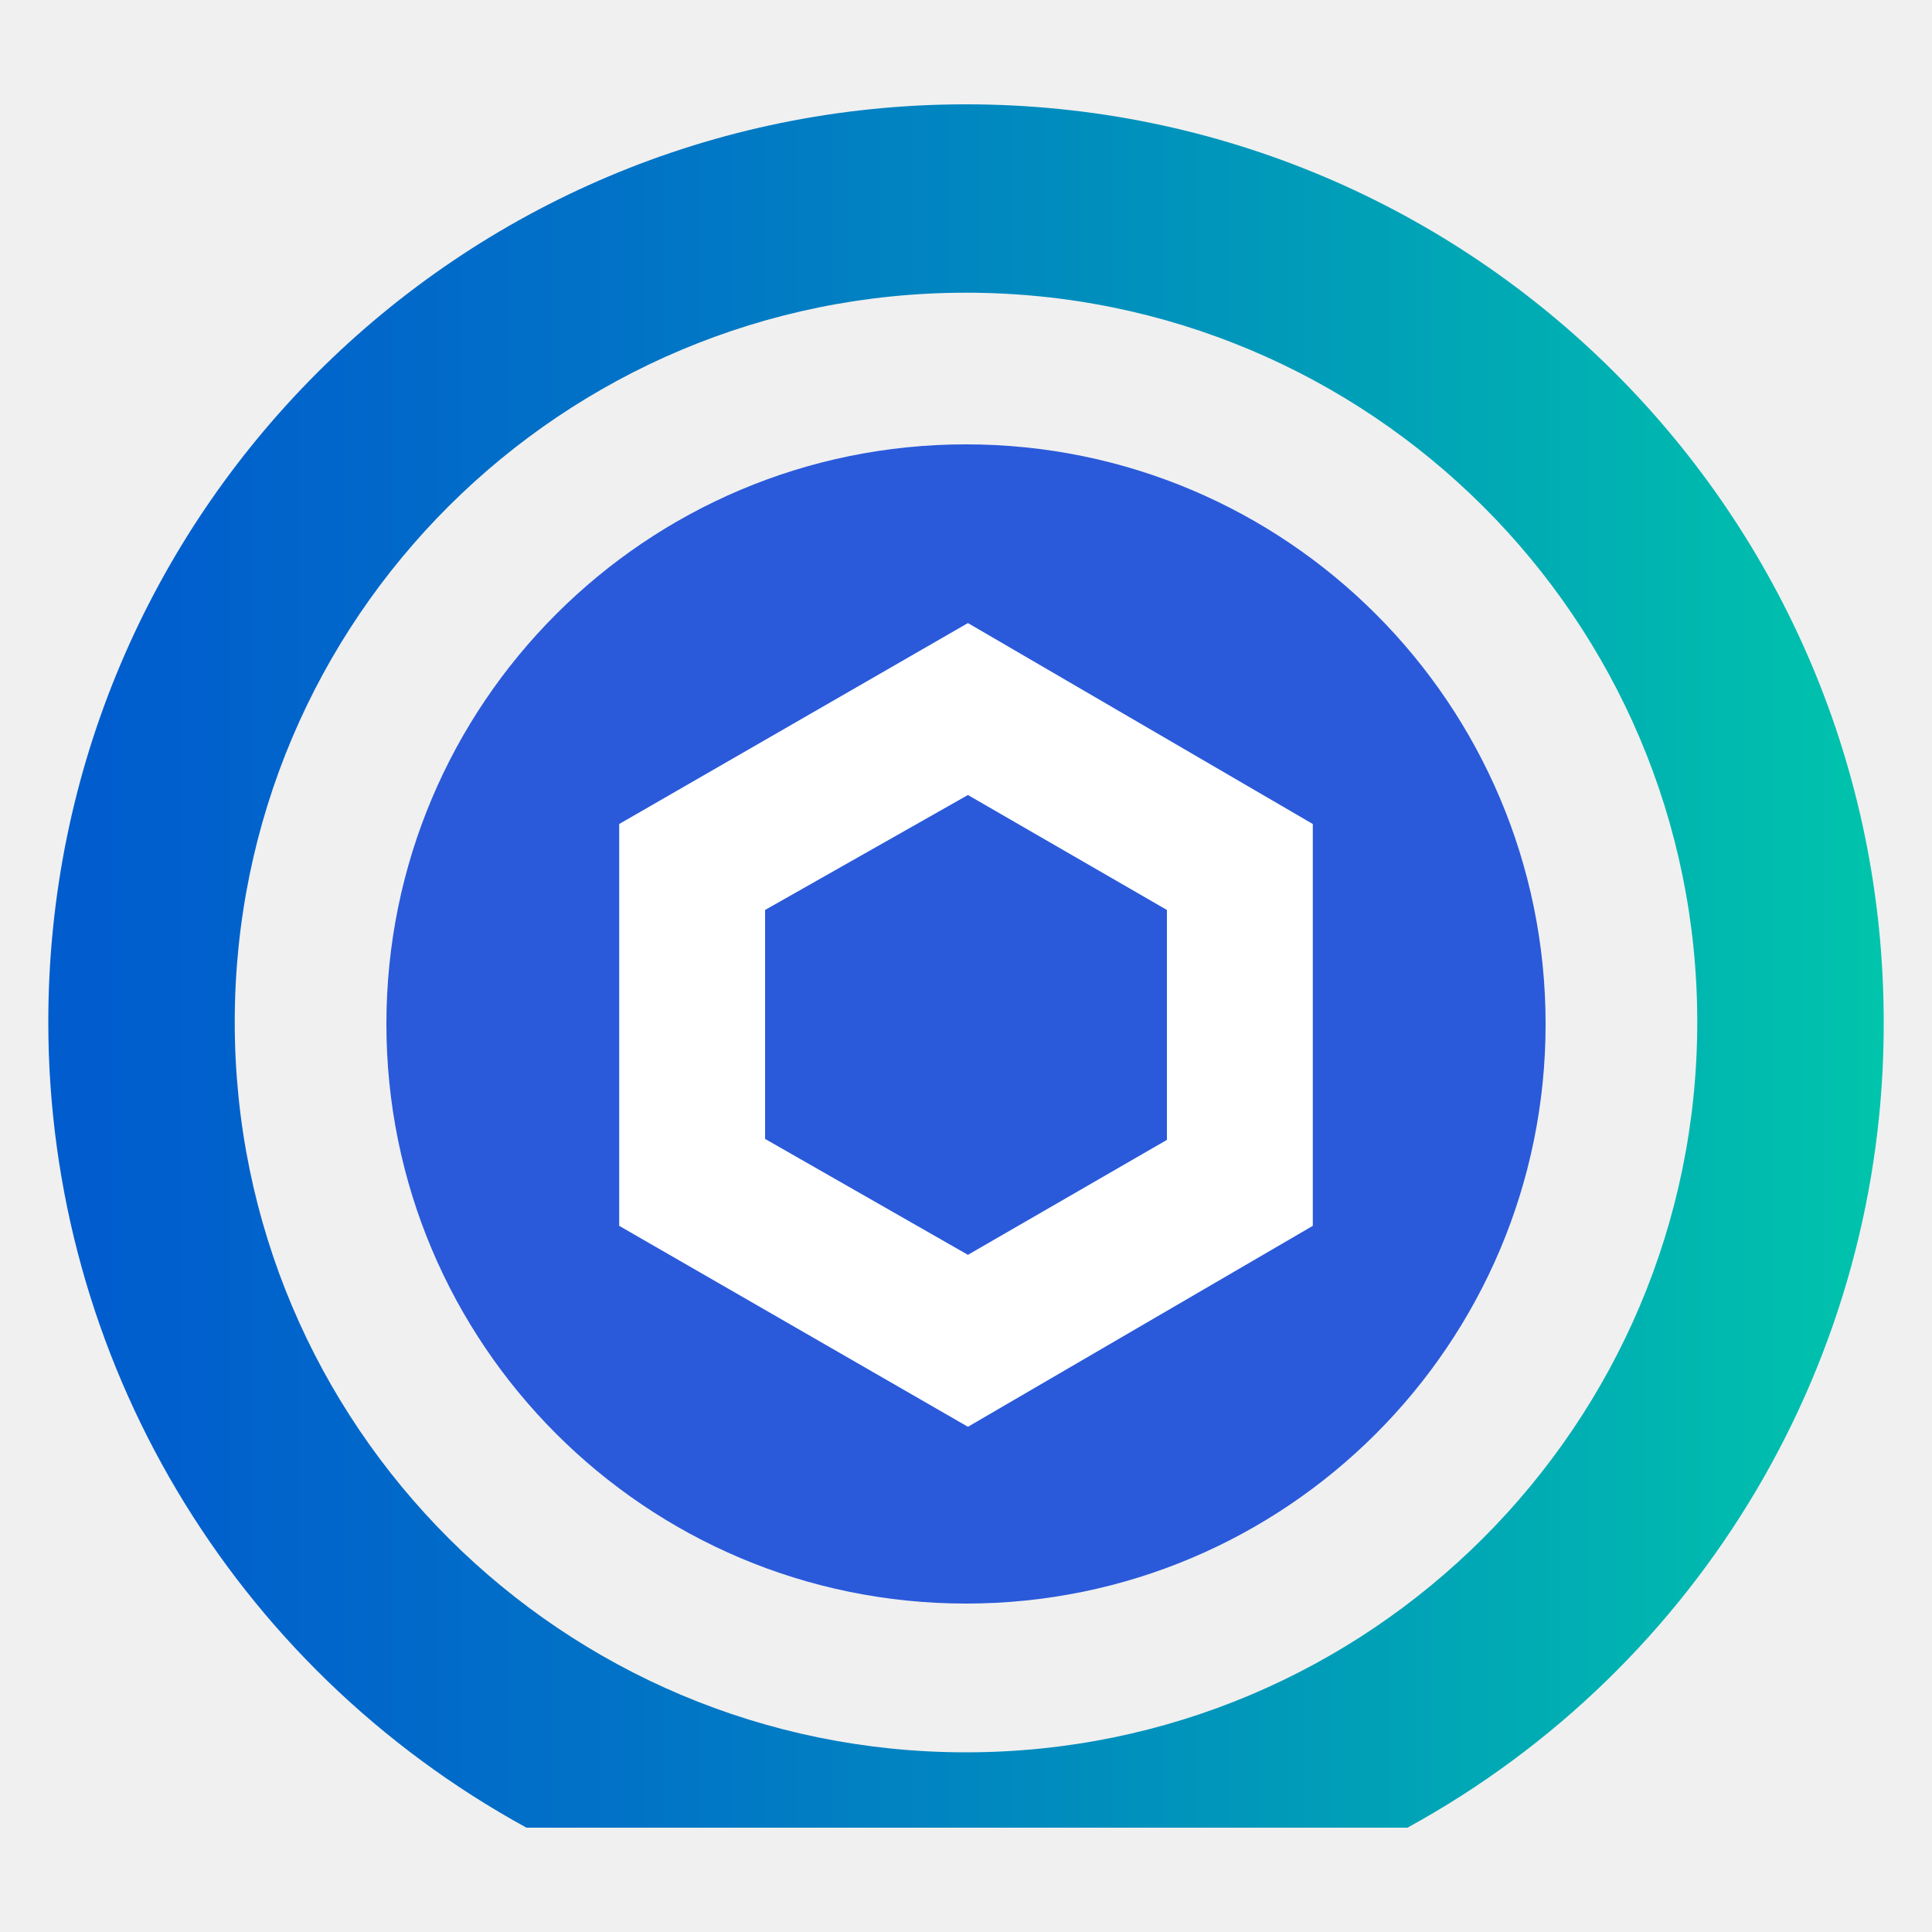
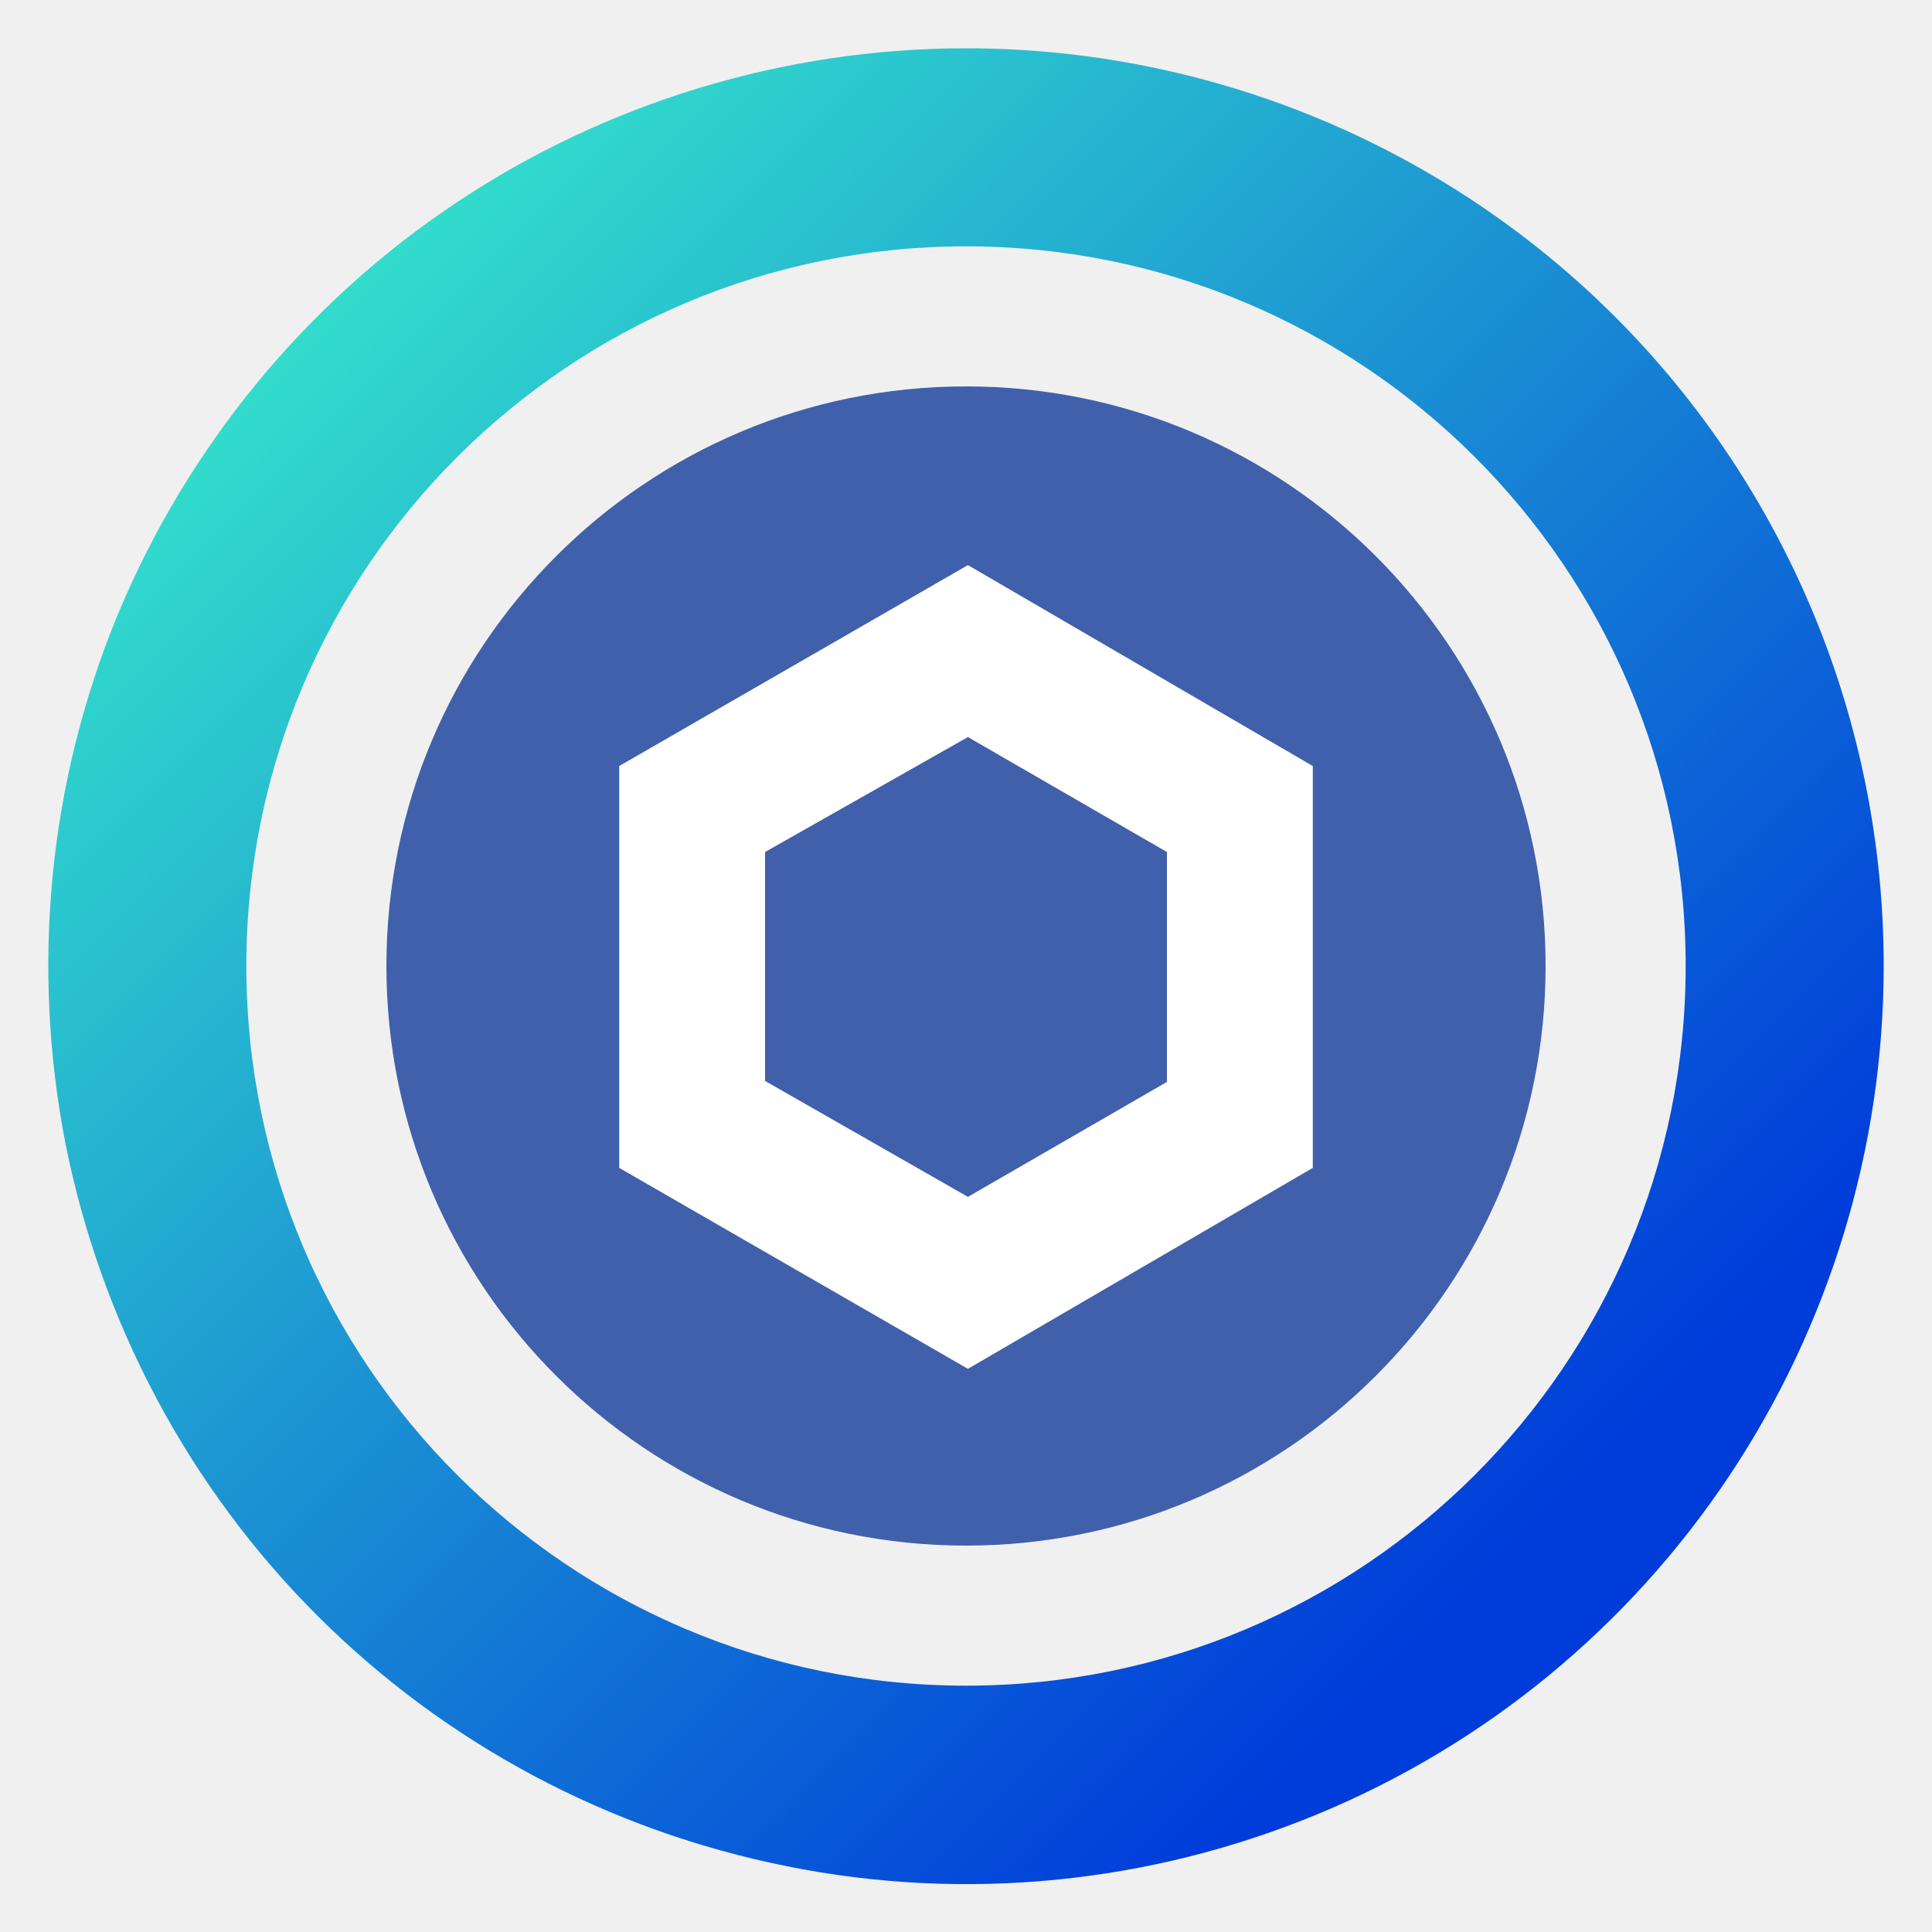
- <svg xmlns="http://www.w3.org/2000/svg" viewBox="0 0 200 200">
-   <linearGradient id="a" x1="-14.297" x2="214.297" y1="96" y2="96" gradientTransform="translate(0 4)" gradientUnits="userSpaceOnUse">
-     <stop offset="0" stop-color="#0157d0" />
-     <stop offset=".14" stop-color="#015fcd" />
-     <stop offset=".36" stop-color="#0174c6" />
-     <stop offset=".63" stop-color="#0098ba" />
-     <stop offset=".94" stop-color="#00c8aa" />
-     <stop offset="1" stop-color="#00d3a6" />
+ <svg xmlns="http://www.w3.org/2000/svg" version="1.0" viewBox="0 0 200 200">
+   <linearGradient id="a" x1="182.649" x2="30.653" y1="17.353" y2="169.349" gradientTransform="matrix(1 0 0 -1 0 200)" gradientUnits="userSpaceOnUse">
+     <stop offset=".159" stop-color="#003cda" />
+     <stop offset="1" stop-color="#33dfcc" />
  </linearGradient>
-   <path fill="url(#a)" d="M100 10.8c-52.5 0-95 42.5-95 95 0 34.8 19 66.7 49.5 83.4h91.2c30.5-16.7 49.4-48.7 49.3-83.4 0-52.5-42.5-95-95-95zm0 170.6c-41.8 0-75.7-33.8-75.7-75.6S58.2 30.3 100 30.3s75.7 33.8 75.7 75.5-33.9 75.6-75.7 75.6z" />
-   <circle cx="100" cy="106" r="60" fill="#2a5ada" />
-   <path fill="#fff" d="M100.2 64.5L64.1 85.3v41.6l36.1 20.8 35.7-20.8V85.3l-35.7-20.8zm-21 53.4V94.2l21-11.9 20.6 11.9V118l-20.6 11.9-21-12z" />
+   <path fill="url(#a)" d="M167.2 32.8C149.4 15 125.2 5 100 5c-18.8 0-37.2 5.6-52.8 16-15.6 10.4-27.8 25.3-35 42.6-7.2 17.4-9 36.5-5.4 54.9 3.7 18.4 12.7 35.4 26 48.7 13.3 13.3 30.2 22.3 48.7 26 18.4 3.7 37.5 1.8 54.9-5.4s32.2-19.4 42.6-35c10.4-15.6 16-34 16-52.8 0-25.2-10-49.4-27.8-67.2zM100 174.5c-41.1 0-74.5-33.3-74.5-74.5S58.9 25.5 100 25.5s74.5 33.3 74.5 74.5-33.4 74.5-74.5 74.5z" />
+   <circle cx="100" cy="100" r="60" fill="#4160ab" />
+   <path fill="#fff" d="M100.2 58.5L64.1 79.3v41.6l36.1 20.8 35.7-20.8V79.3l-35.7-20.8zm-21 53.4V88.2l21-11.9 20.6 11.9V112l-20.6 11.9-21-12z" />
</svg>
